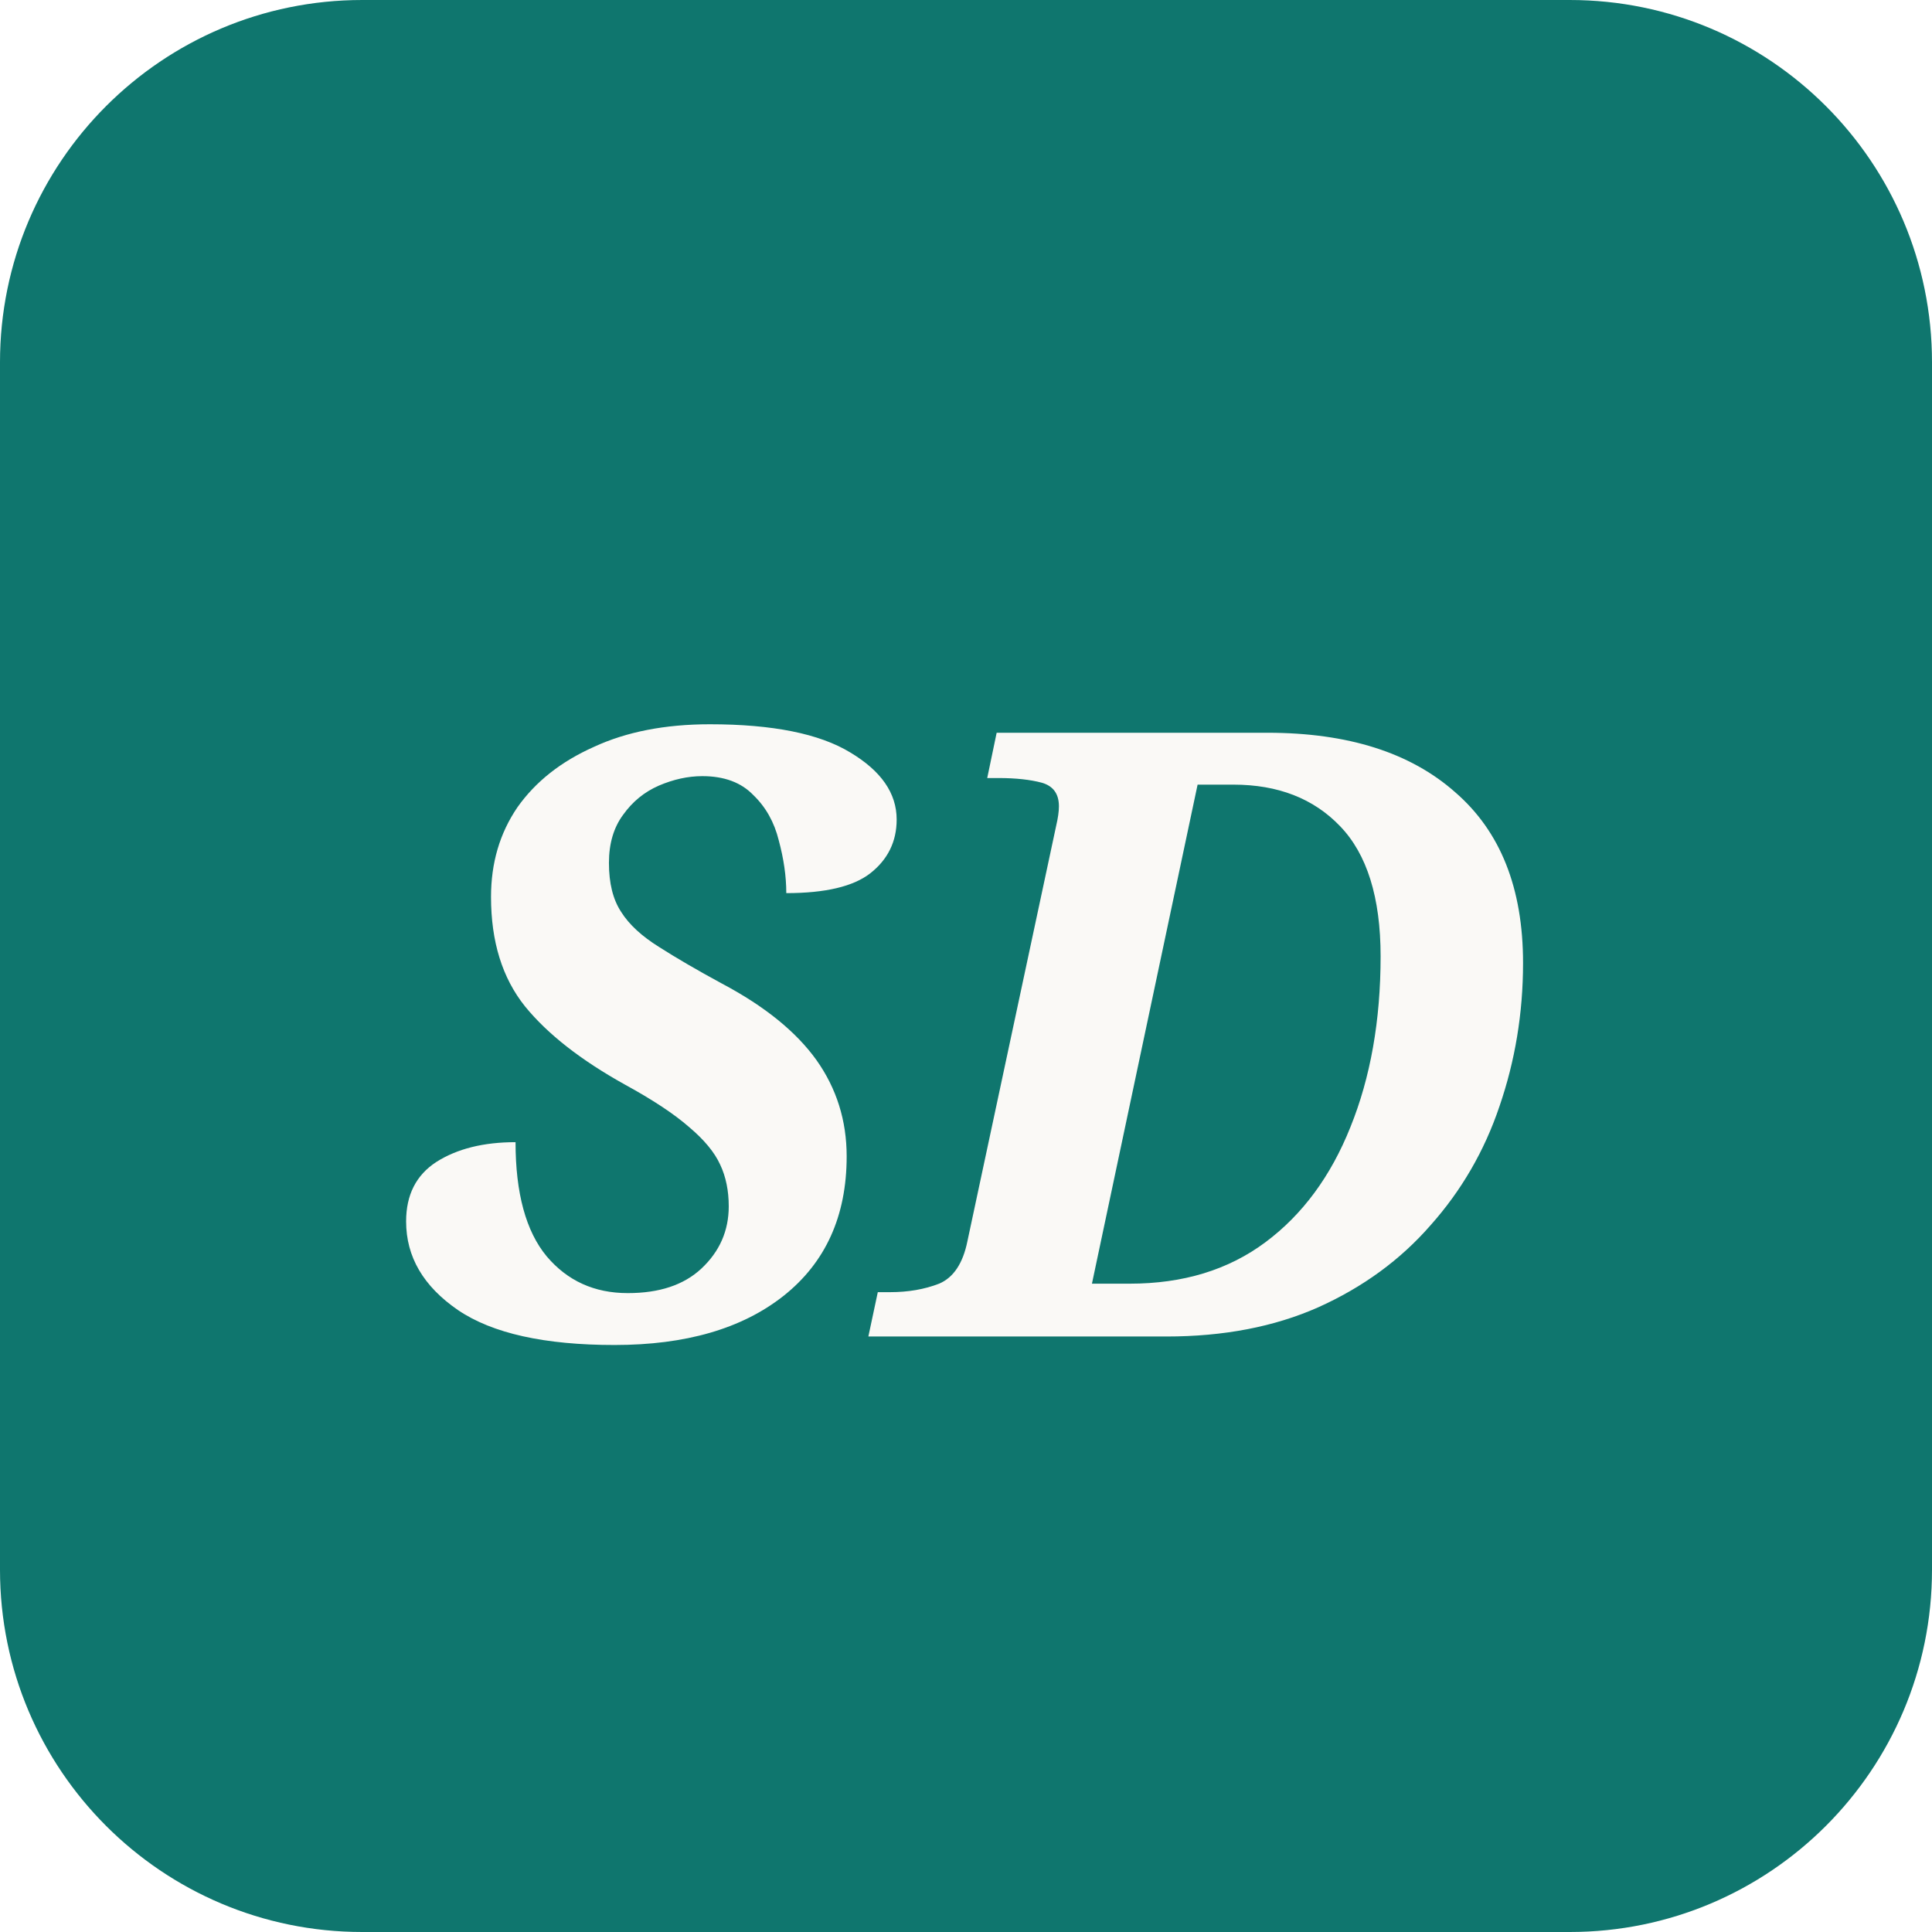
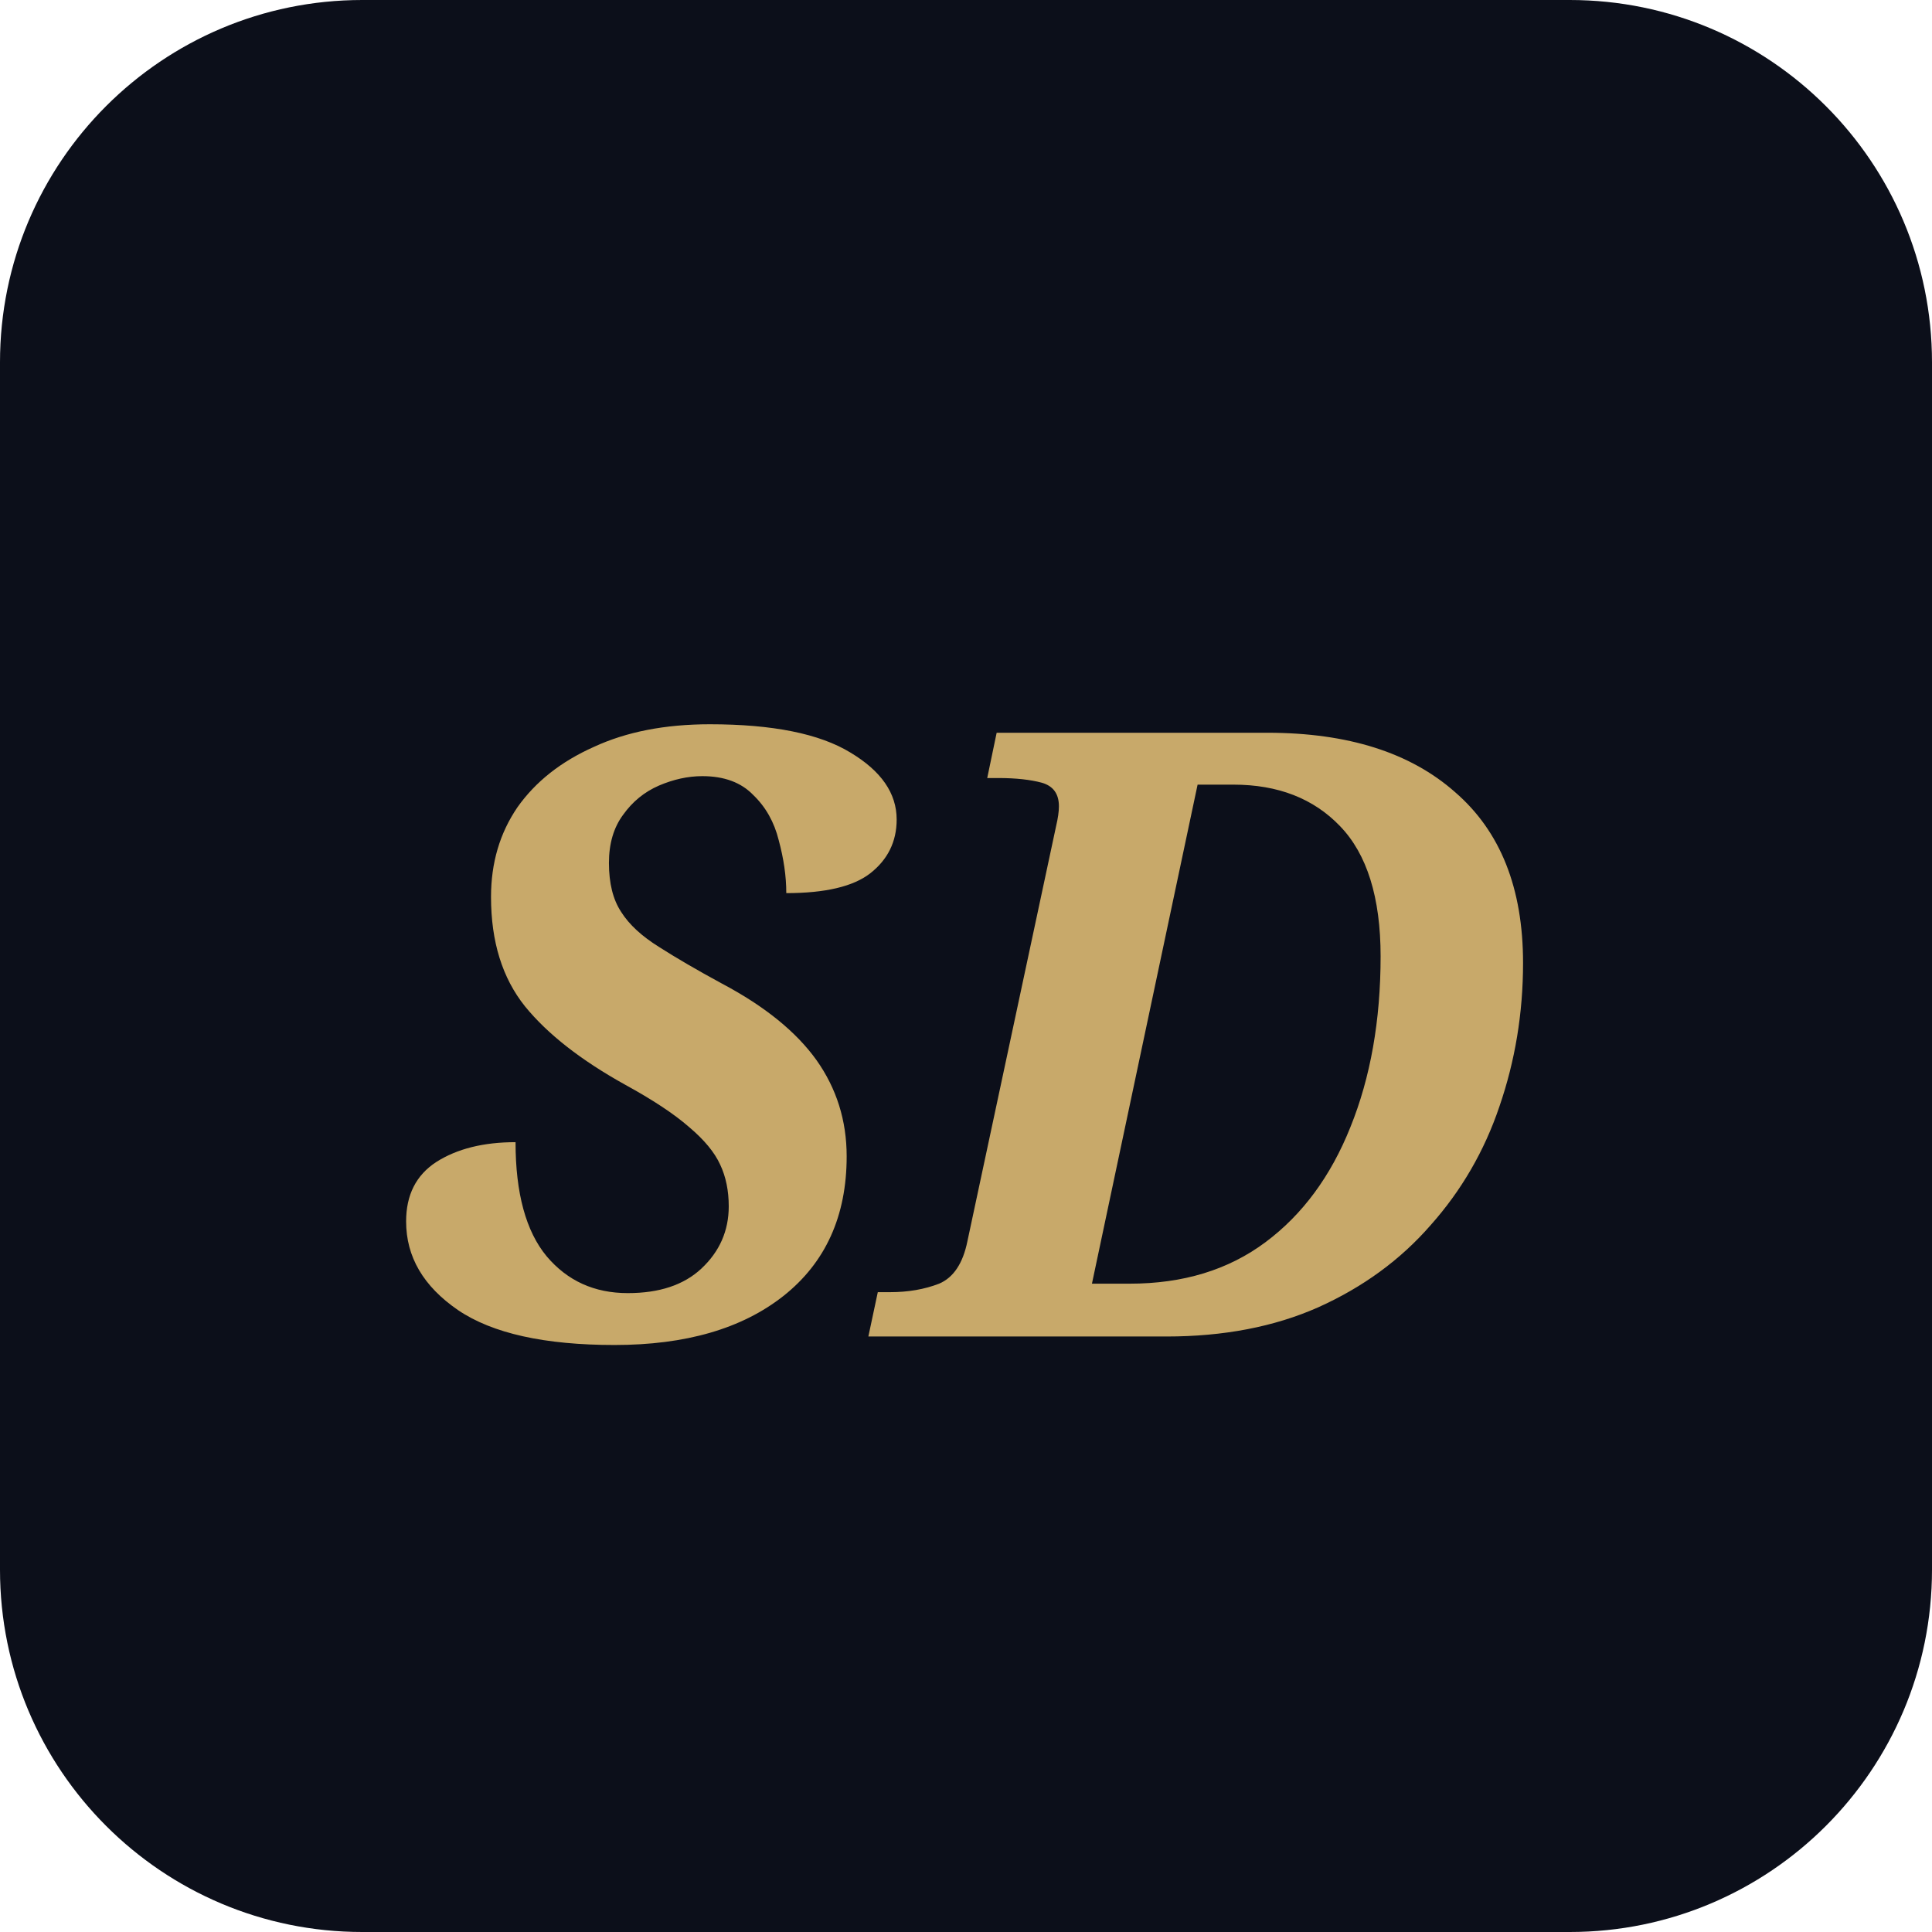
<svg xmlns="http://www.w3.org/2000/svg" viewBox="0 0 32 32">
-   <rect width="32" height="32" rx="6" fill="#0F766E" />
-   <text x="50%" y="54%" dominant-baseline="middle" text-anchor="middle" font-family="Georgia, serif" font-size="14" font-weight="600" font-style="italic" fill="#FAF9F6">SD</text>
+   <rect width="32" height="32" rx="6" fill="#0C0F1A" />
+   <text x="50%" y="54%" dominant-baseline="middle" text-anchor="middle" font-family="Georgia, serif" font-size="14" font-weight="600" font-style="italic" fill="#C8A96A">SD</text>
</svg>
